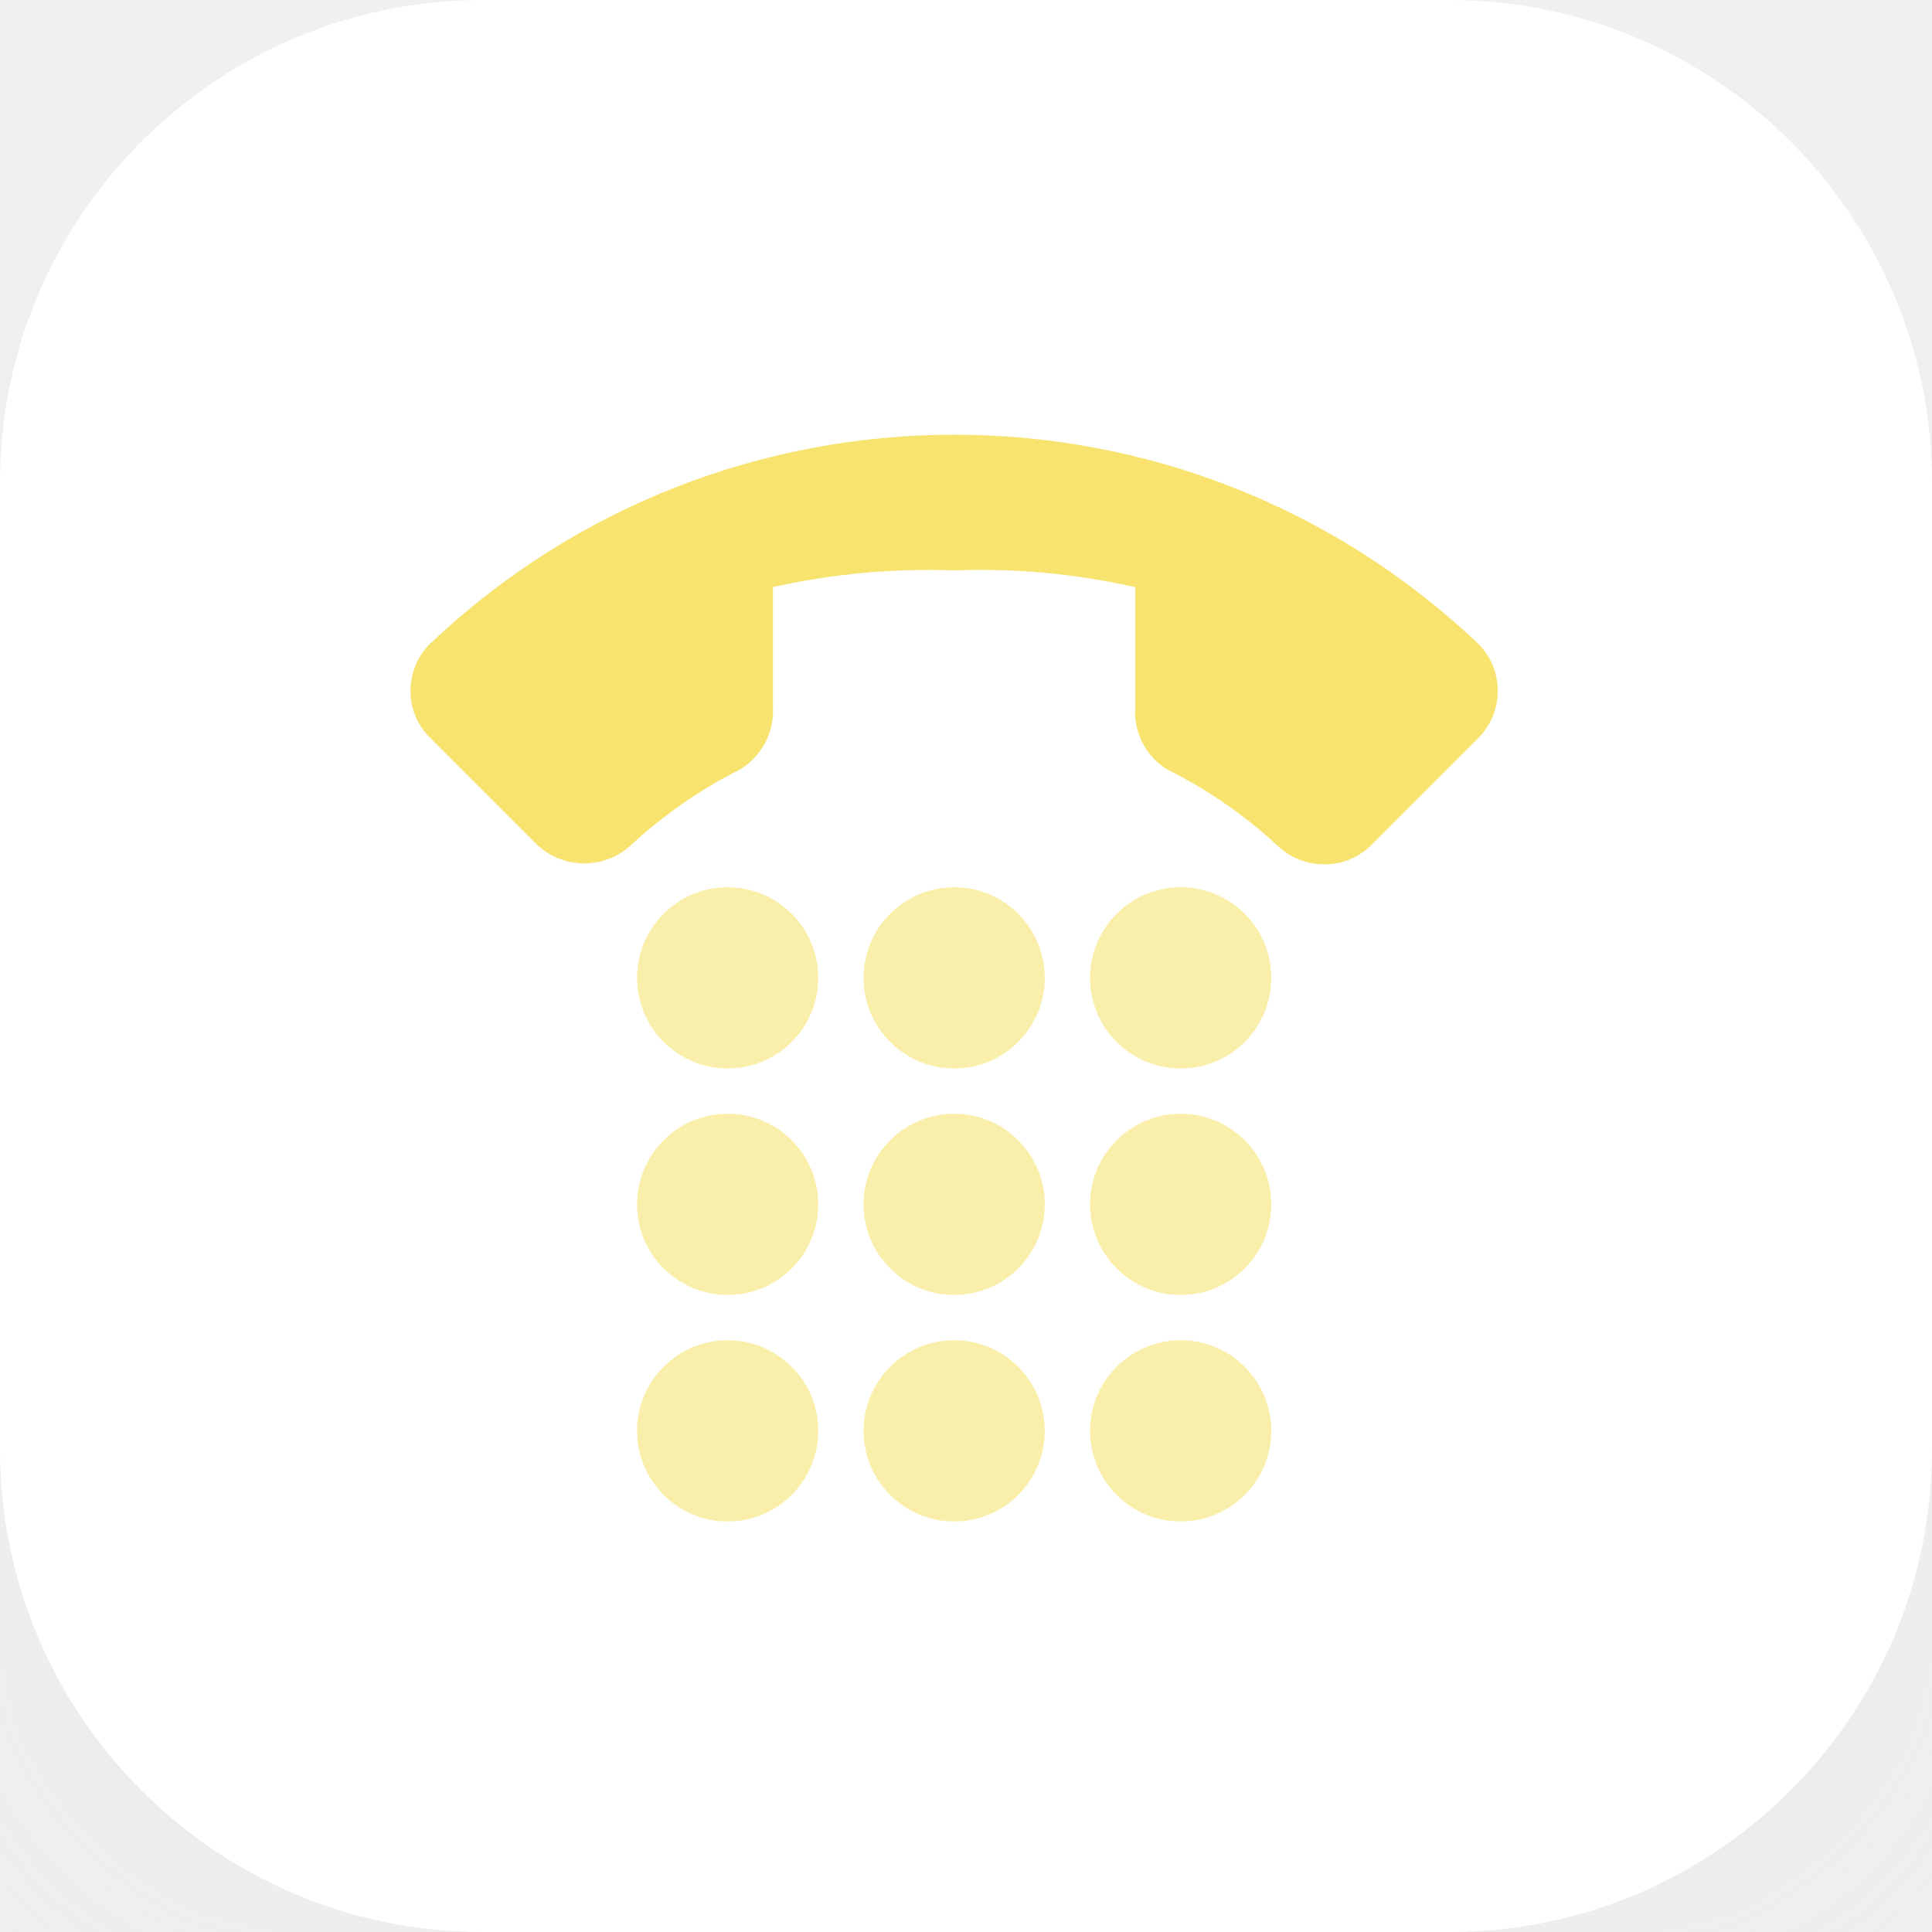
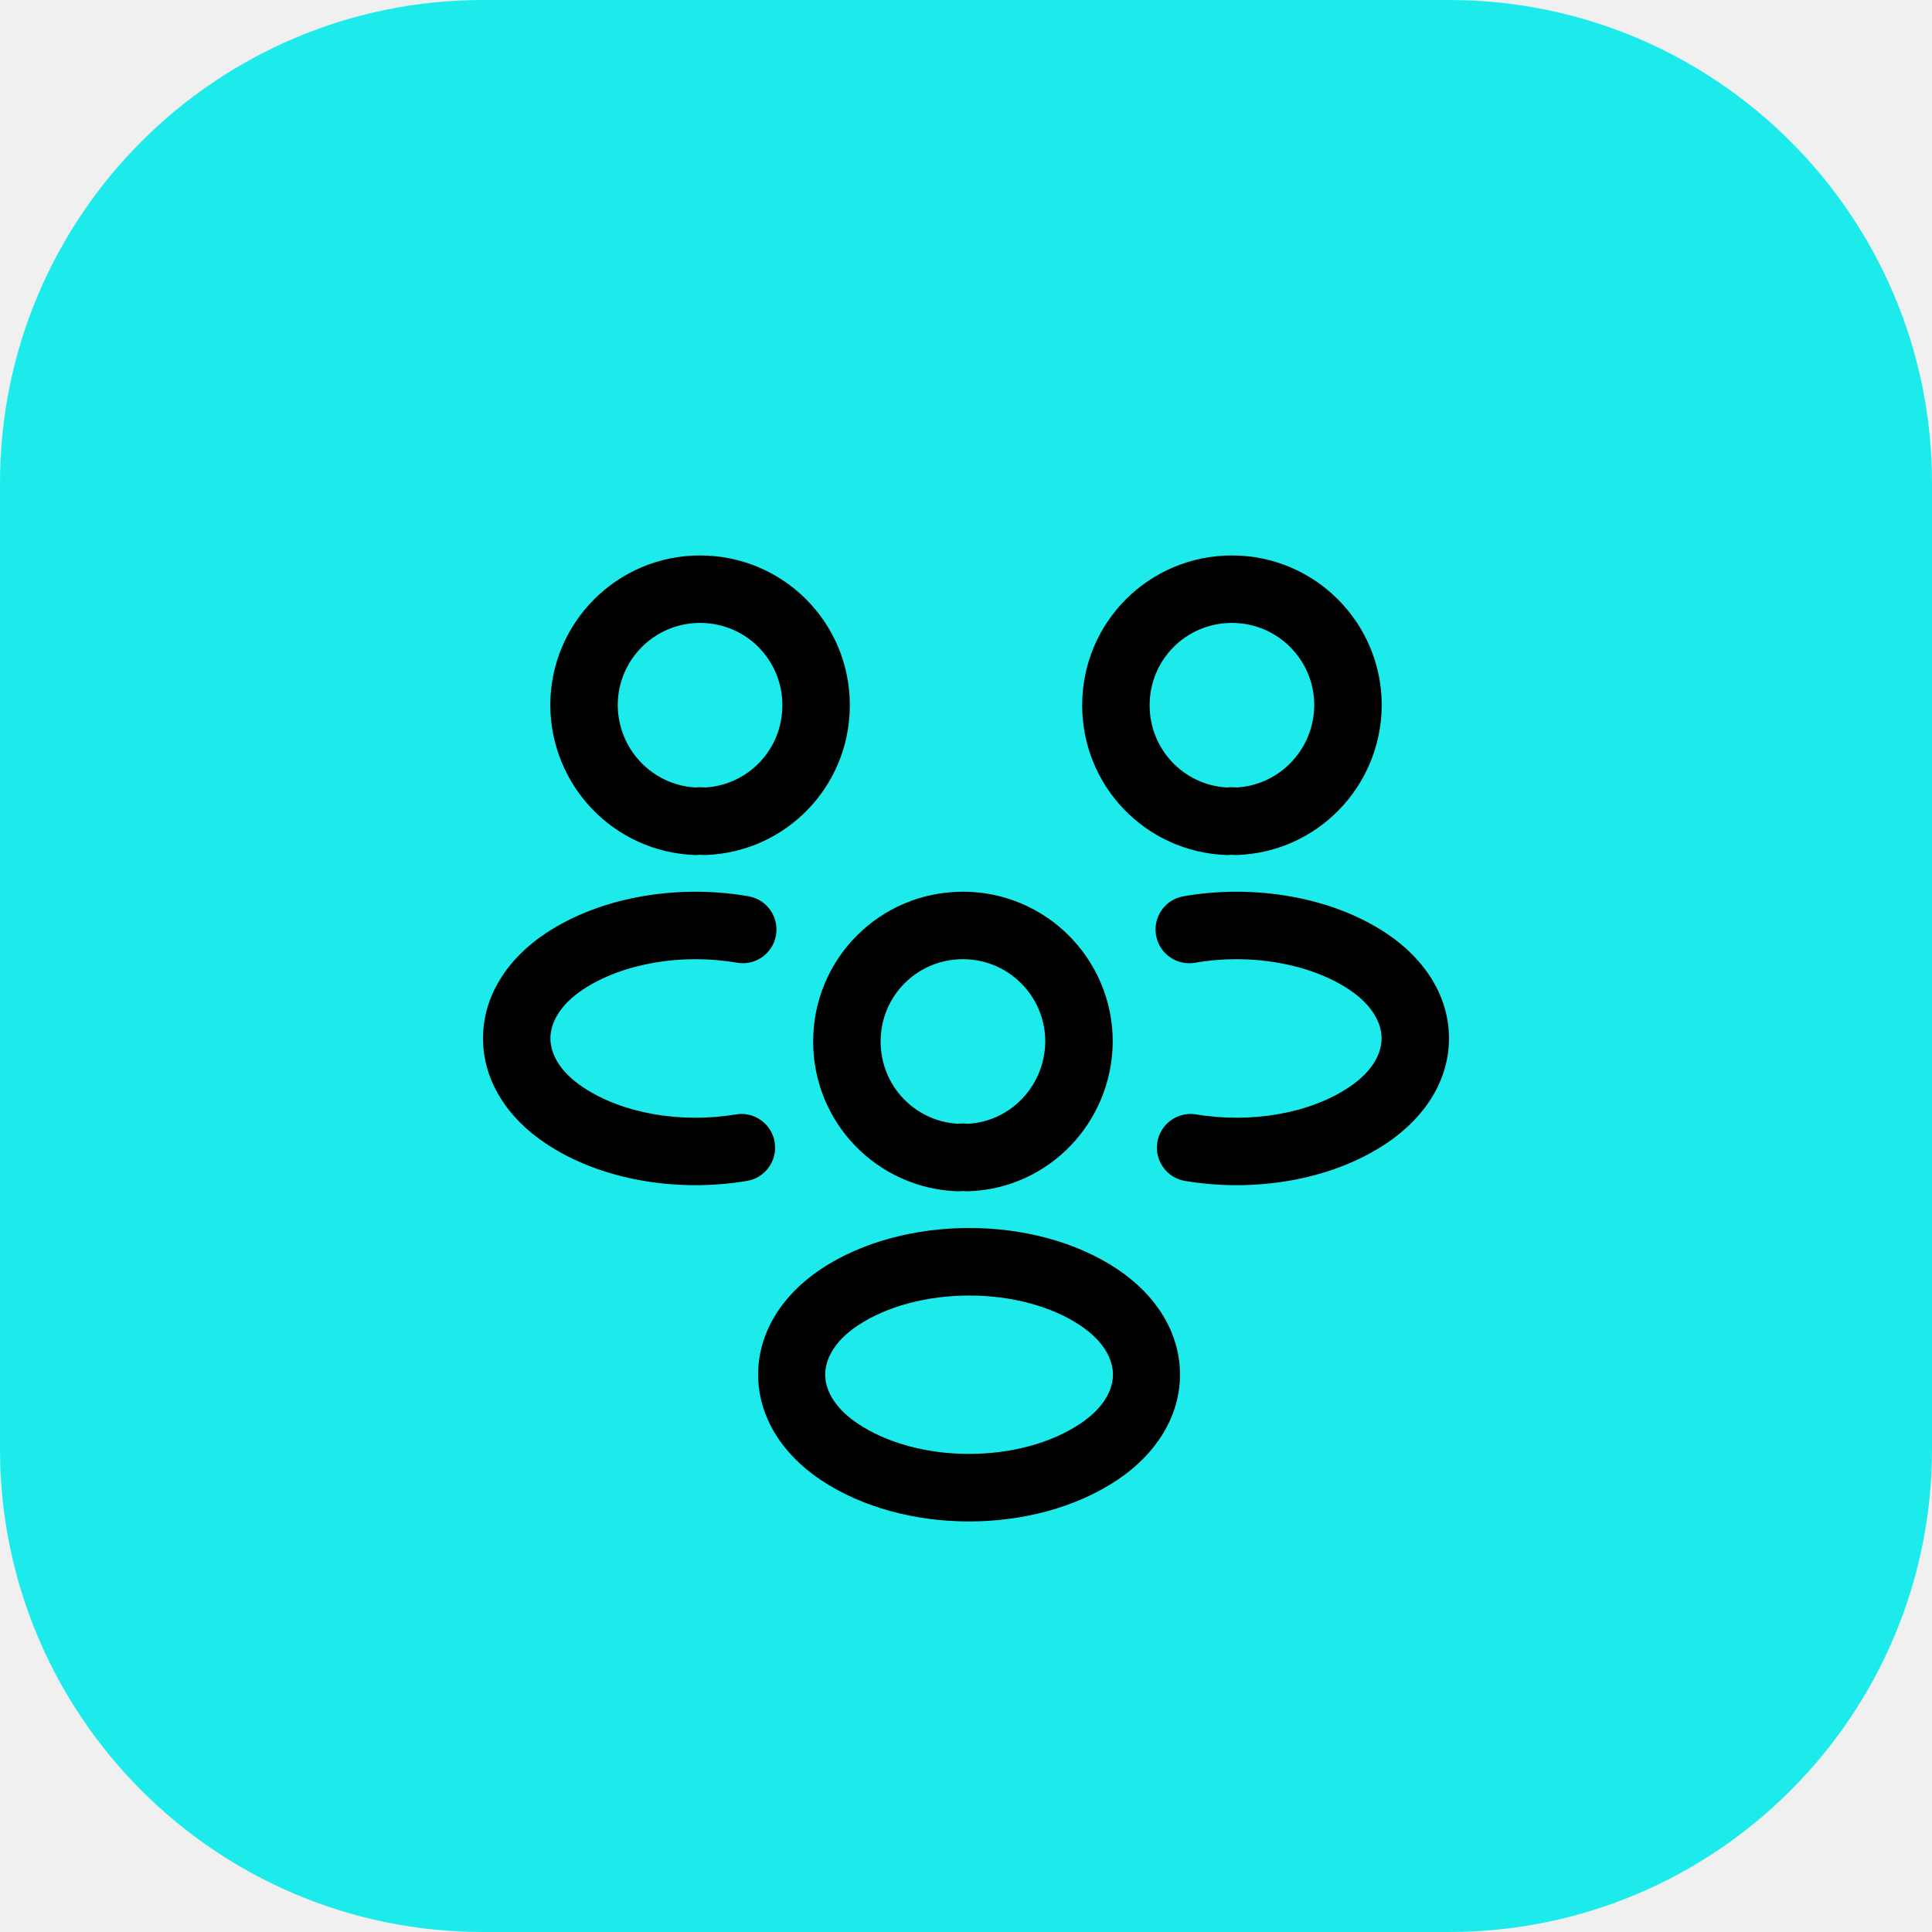
<svg xmlns="http://www.w3.org/2000/svg" width="80" height="80" viewBox="0 0 80 80" fill="none">
  <g clip-path="url(#clip0_0_118)">
-     <g filter="url(#filter0_d_0_118)">
-       <rect width="80" height="80" rx="20" fill="white" />
-     </g>
-     <path d="M61.205 26.651C49.035 15.11 29.959 15.117 17.797 26.668C17.283 27.182 16.996 27.881 17 28.608C16.992 29.33 17.28 30.024 17.796 30.53L22.252 34.989C23.328 35.99 24.988 36.008 26.086 35.032C27.447 33.766 28.981 32.698 30.641 31.862C31.547 31.312 32.074 30.304 32.006 29.245V24.308C34.468 23.761 36.989 23.529 39.509 23.618C42.03 23.522 44.553 23.756 47.013 24.314V29.245C46.92 30.304 47.438 31.323 48.348 31.871C50.019 32.701 51.56 33.769 52.923 35.041C53.441 35.521 54.119 35.789 54.825 35.792C55.551 35.799 56.25 35.516 56.767 35.006L61.225 30.547C62.292 29.465 62.284 27.723 61.206 26.651L61.205 26.651Z" fill="#F7E36D" />
-     <g opacity="0.58">
-       <path d="M39.51 44.242C41.581 44.242 43.261 42.563 43.261 40.491C43.261 38.419 41.581 36.739 39.51 36.739C37.438 36.739 35.758 38.419 35.758 40.491C35.758 42.563 37.438 44.242 39.51 44.242Z" fill="#F7E36D" />
-       <path d="M39.51 53.621C41.581 53.621 43.261 51.941 43.261 49.87C43.261 47.798 41.581 46.118 39.51 46.118C37.438 46.118 35.758 47.798 35.758 49.87C35.758 51.941 37.438 53.621 39.51 53.621Z" fill="#F7E36D" />
-       <path d="M39.51 63C41.581 63 43.261 61.32 43.261 59.248C43.261 57.176 41.581 55.497 39.51 55.497C37.438 55.497 35.758 57.176 35.758 59.248C35.758 61.32 37.438 63 39.51 63Z" fill="#F7E36D" />
-       <path d="M48.888 44.242C50.96 44.242 52.64 42.563 52.64 40.491C52.64 38.419 50.96 36.739 48.888 36.739C46.816 36.739 45.137 38.419 45.137 40.491C45.137 42.563 46.816 44.242 48.888 44.242Z" fill="#F7E36D" />
-       <path d="M48.888 53.621C50.96 53.621 52.64 51.941 52.64 49.87C52.64 47.798 50.96 46.118 48.888 46.118C46.816 46.118 45.137 47.798 45.137 49.87C45.137 51.941 46.816 53.621 48.888 53.621Z" fill="#F7E36D" />
-       <path d="M48.888 63C50.96 63 52.64 61.32 52.64 59.248C52.64 57.176 50.96 55.497 48.888 55.497C46.816 55.497 45.137 57.176 45.137 59.248C45.137 61.32 46.816 63 48.888 63Z" fill="#F7E36D" />
-       <path d="M30.131 44.242C32.203 44.242 33.882 42.563 33.882 40.491C33.882 38.419 32.203 36.739 30.131 36.739C28.059 36.739 26.379 38.419 26.379 40.491C26.379 42.563 28.059 44.242 30.131 44.242Z" fill="#F7E36D" />
-       <path d="M30.131 53.621C32.203 53.621 33.882 51.941 33.882 49.87C33.882 47.798 32.203 46.118 30.131 46.118C28.059 46.118 26.379 47.798 26.379 49.87C26.379 51.941 28.059 53.621 30.131 53.621Z" fill="#F7E36D" />
-       <path d="M30.131 63C32.203 63 33.882 61.32 33.882 59.248C33.882 57.176 32.203 55.497 30.131 55.497C28.059 55.497 26.379 57.176 26.379 59.248C26.379 61.32 28.059 63 30.131 63Z" fill="#F7E36D" />
-     </g>
+     <rect width="80" height="80" rx="20" fill="#1DEBEB" />
+     <path fill-rule="evenodd" clip-rule="evenodd" d="M51.013 25.794C49.121 25.794 47.604 27.311 47.604 29.203C47.604 31.024 49.005 32.492 50.778 32.607C50.927 32.594 51.08 32.594 51.228 32.607C52.999 32.492 54.406 31.026 54.421 29.198C54.419 27.323 52.9 25.794 51.013 25.794ZM44.81 29.203C44.81 25.767 47.578 23 51.013 23C54.451 23 57.215 25.79 57.215 29.203V29.212H57.215C57.191 32.563 54.554 35.284 51.231 35.404C51.155 35.407 51.079 35.403 51.003 35.394C50.928 35.403 50.852 35.407 50.776 35.404C47.455 35.284 44.81 32.563 44.81 29.203Z" fill="black" />
+     <path fill-rule="evenodd" clip-rule="evenodd" d="M49.004 37.113C51.834 36.617 55.061 37.09 57.407 38.647L57.41 38.649C59.013 39.718 60 41.268 60 42.996C60 44.724 59.013 46.274 57.41 47.343C55.081 48.903 51.892 49.374 49.069 48.9C48.309 48.772 47.796 48.052 47.923 47.291C48.051 46.53 48.771 46.017 49.532 46.145C51.808 46.527 54.24 46.105 55.858 45.02L55.861 45.019C56.882 44.337 57.208 43.578 57.208 42.996C57.208 42.415 56.882 41.655 55.862 40.974C54.224 39.888 51.755 39.467 49.486 39.865C48.726 39.998 48.002 39.49 47.869 38.73C47.736 37.97 48.244 37.246 49.004 37.113Z" fill="black" />
+     <path fill-rule="evenodd" clip-rule="evenodd" d="M22.785 29.203C22.785 25.79 25.549 23 28.987 23C32.422 23 35.19 25.767 35.19 29.203C35.19 32.563 32.545 35.284 29.224 35.404C29.148 35.407 29.072 35.403 28.997 35.394C28.921 35.403 28.845 35.407 28.769 35.404C25.446 35.284 22.809 32.563 22.785 29.212L22.785 29.203ZM25.579 29.198C25.594 31.026 27.001 32.492 28.772 32.607C28.921 32.594 29.073 32.594 29.222 32.607C30.995 32.492 32.396 31.024 32.396 29.203C32.396 27.311 30.879 25.794 28.987 25.794C27.101 25.794 25.581 27.323 25.579 29.198Z" fill="black" />
+     <path fill-rule="evenodd" clip-rule="evenodd" d="M24.138 40.974C25.776 39.888 28.244 39.467 30.515 39.865C31.274 39.998 31.998 39.49 32.131 38.73C32.264 37.97 31.756 37.246 30.996 37.113C28.166 36.617 24.939 37.09 22.593 38.647L22.593 38.647L22.59 38.649C20.987 39.718 20 41.268 20 42.996C20 44.724 20.986 46.273 22.589 47.343C24.918 48.903 28.107 49.374 30.931 48.9C31.691 48.772 32.204 48.052 32.077 47.291C31.949 46.53 31.229 46.017 30.468 46.145C28.192 46.527 25.76 46.105 24.142 45.02L24.139 45.019C23.118 44.337 22.792 43.578 22.792 42.996C22.792 42.415 23.118 41.655 24.138 40.974Z" fill="black" />
+     <path fill-rule="evenodd" clip-rule="evenodd" d="M39.873 39.718C37.981 39.718 36.465 41.235 36.465 43.127C36.465 44.948 37.866 46.416 39.639 46.531C39.79 46.518 39.944 46.518 40.095 46.532C41.851 46.431 43.266 44.96 43.282 43.122C43.279 41.247 41.76 39.718 39.873 39.718ZM33.671 43.127C33.671 39.691 36.438 36.924 39.873 36.924C43.312 36.924 46.076 39.714 46.076 43.127V43.137H46.076C46.052 46.478 43.421 49.232 40.081 49.328C40.009 49.331 39.936 49.327 39.864 49.318C39.789 49.328 39.713 49.331 39.637 49.328C36.316 49.208 33.671 46.487 33.671 43.127Z" fill="black" />
+     <path fill-rule="evenodd" clip-rule="evenodd" d="M40.133 50.848C42.297 50.848 44.535 51.391 46.285 52.565C47.879 53.636 48.861 55.188 48.861 56.917C48.861 58.647 47.88 60.198 46.285 61.269C44.528 62.451 42.291 63 40.127 63C37.962 63 35.725 62.451 33.968 61.269C32.374 60.198 31.392 58.647 31.392 56.917C31.392 55.188 32.374 53.636 33.969 52.565L33.972 52.563L33.972 52.563C35.729 51.391 37.97 50.848 40.133 50.848ZM35.508 54.893C34.493 55.575 34.17 56.335 34.17 56.917C34.17 57.499 34.493 58.26 35.509 58.942L35.511 58.943C36.716 59.755 38.385 60.203 40.127 60.203C41.868 60.203 43.537 59.755 44.742 58.943L44.744 58.942C45.76 58.26 46.084 57.499 46.084 56.917C46.084 56.335 45.76 55.574 44.744 54.892C43.55 54.09 41.881 53.645 40.133 53.645C38.387 53.645 36.713 54.09 35.508 54.893Z" fill="black" />
  </g>
  <defs>
-     <filter id="filter0_d_0_118" x="-35" y="-17" width="150" height="150" filterUnits="userSpaceOnUse" color-interpolation-filters="sRGB">
-       <feFlood flood-opacity="0" result="BackgroundImageFix" />
-       <feColorMatrix in="SourceAlpha" type="matrix" values="0 0 0 0 0 0 0 0 0 0 0 0 0 0 0 0 0 0 127 0" result="hardAlpha" />
-       <feOffset dy="18" />
-       <feGaussianBlur stdDeviation="17.5" />
-       <feColorMatrix type="matrix" values="0 0 0 0 0.761 0 0 0 0 0.761 0 0 0 0 0.761 0 0 0 0.161 0" />
-       <feBlend mode="normal" in2="BackgroundImageFix" result="effect1_dropShadow_0_118" />
-       <feBlend mode="normal" in="SourceGraphic" in2="effect1_dropShadow_0_118" result="shape" />
-     </filter>
    <clipPath id="clip0_0_118">
      <rect width="80" height="80" fill="white" />
    </clipPath>
  </defs>
</svg>
